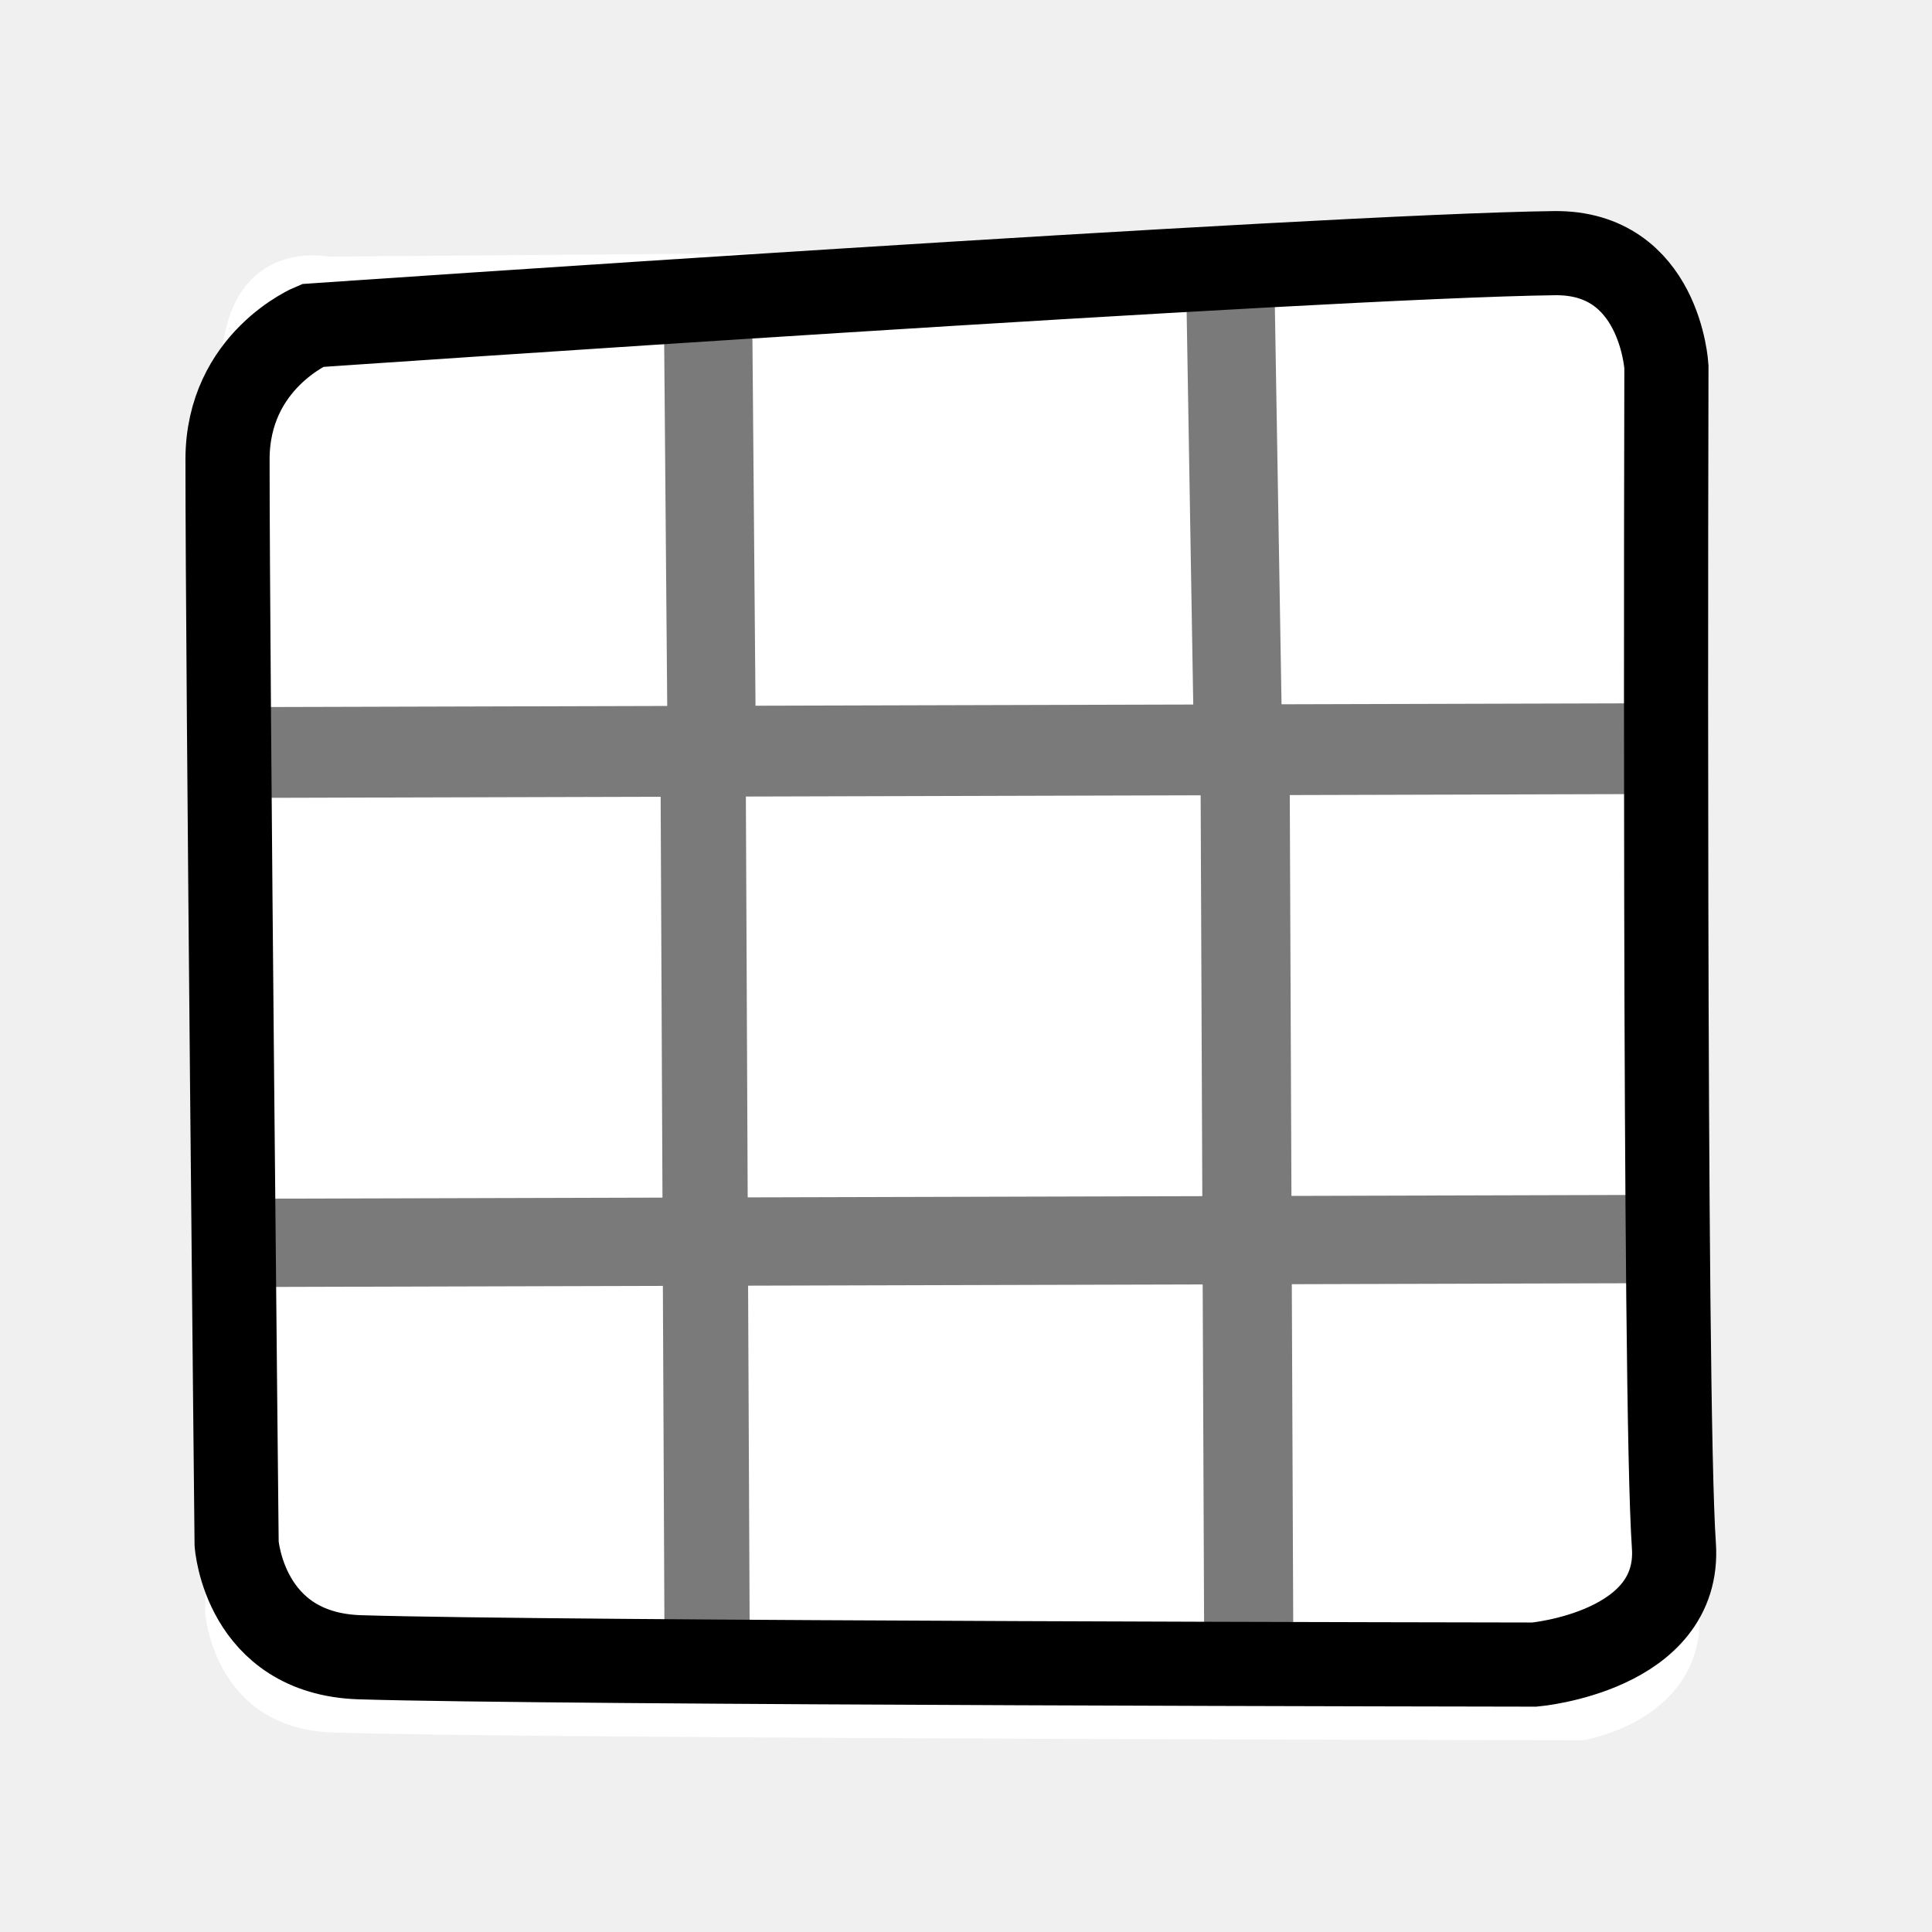
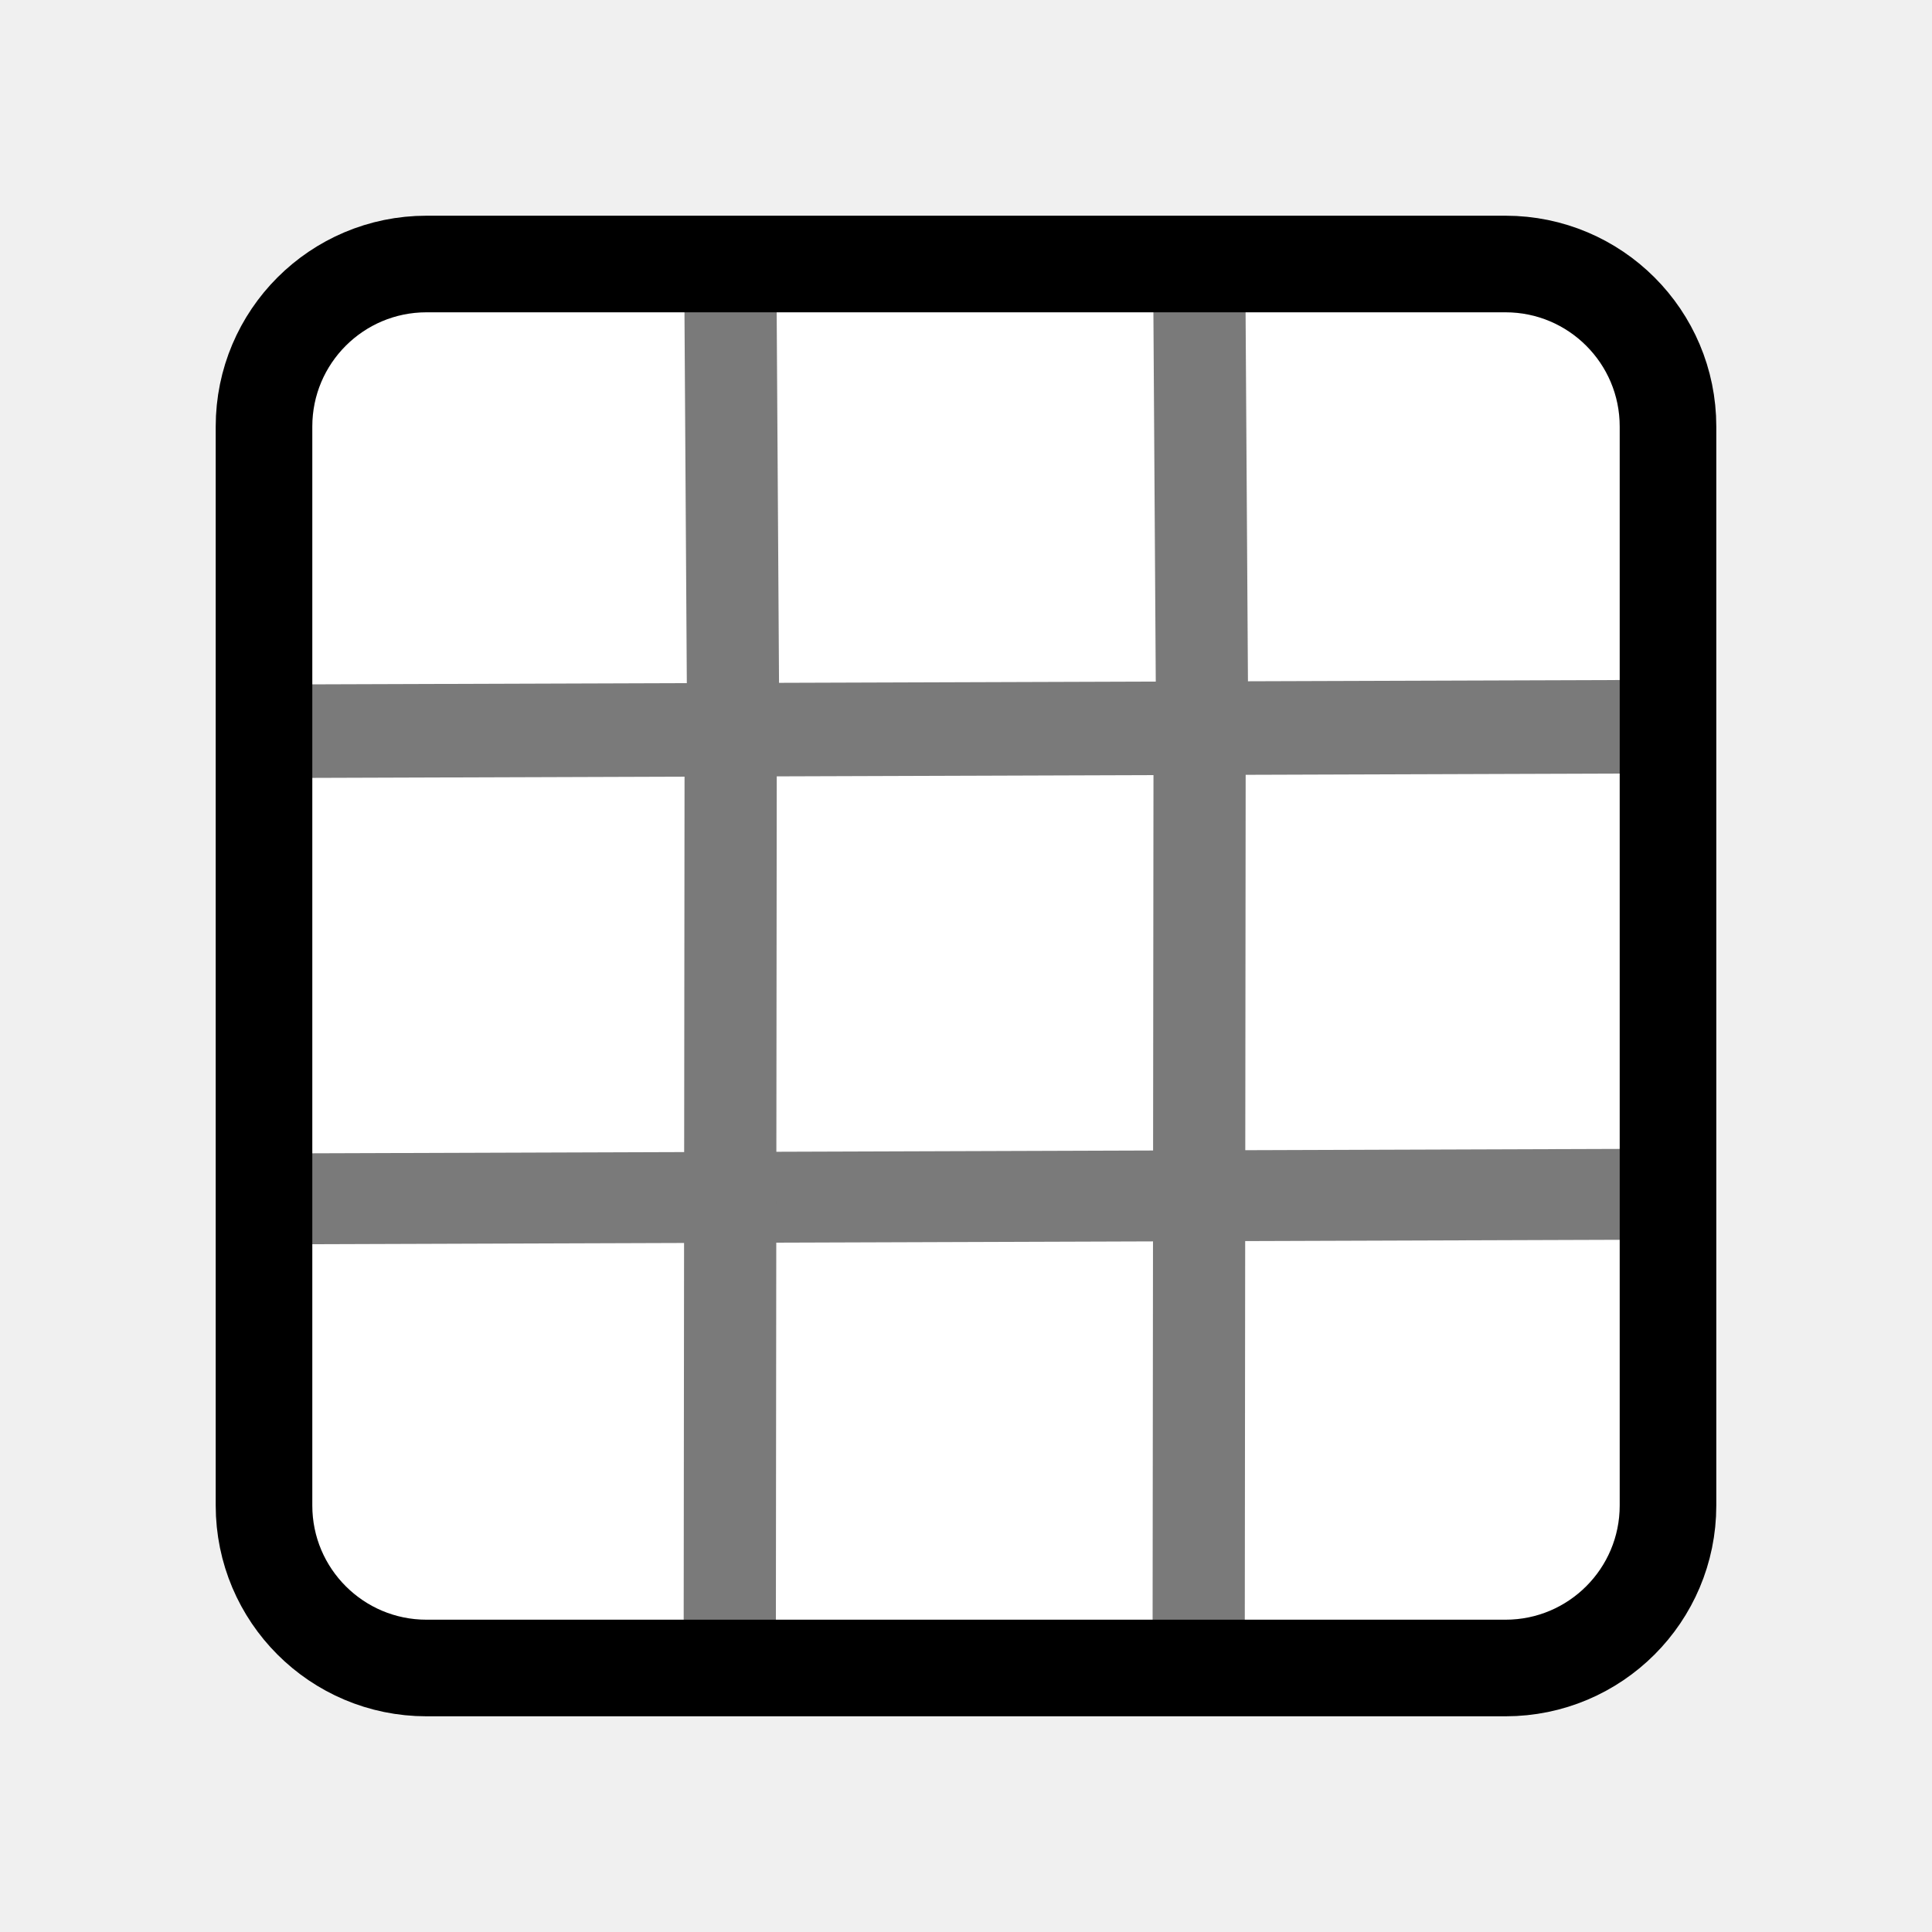
<svg xmlns="http://www.w3.org/2000/svg" xmlns:xlink="http://www.w3.org/1999/xlink" id="svg1340" width="400" height="400" version="1.0">
  <defs id="defs1343">
    <linearGradient xlink:href="#linearGradient12250" id="linearGradient12264" gradientUnits="userSpaceOnUse" gradientTransform="matrix(23.31323,0,0,22.50934,4505.347,-3714.886)" x1="-166.822" y1="194.504" x2="-171.67" y2="189.668" />
    <linearGradient xlink:href="#linearGradient12250" id="linearGradient12256" x1="-166.822" y1="194.504" x2="-171.67" y2="189.668" gradientUnits="userSpaceOnUse" gradientTransform="matrix(22.50934,0,0,22.50934,4122.778,-3710.927)" />
    <linearGradient id="linearGradient12250">
      <stop style="stop-color:#0092dc;stop-opacity:1;" offset="0" id="stop12252" />
      <stop style="stop-color:#ffffff;stop-opacity:1;" offset="1" id="stop12254" />
    </linearGradient>
    <linearGradient xlink:href="#linearGradient12250" id="linearGradient12260" gradientUnits="userSpaceOnUse" gradientTransform="matrix(24.73436,0,0,22.50934,4619.879,-3714.886)" x1="-166.822" y1="194.504" x2="-171.67" y2="189.668" />
    <linearGradient id="linearGradient10476">
      <stop style="stop-color:#0018ff;stop-opacity:1;" offset="0" id="stop10478" />
      <stop style="stop-color:#4c67e4;stop-opacity:1;" offset="1" id="stop10480" />
    </linearGradient>
    <linearGradient id="linearGradient9578">
      <stop style="stop-color:#ffffff;stop-opacity:1;" offset="0" id="stop9580" />
      <stop style="stop-color:#d3d3d3;stop-opacity:1;" offset="1" id="stop9582" />
    </linearGradient>
    <linearGradient id="linearGradient2250">
      <stop style="stop-color:#ff0000;stop-opacity:1;" offset="0" id="stop2252" />
      <stop style="stop-color:#850000;stop-opacity:1;" offset="1" id="stop2254" />
    </linearGradient>
    <linearGradient id="linearGradient2244">
      <stop id="stop2246" offset="0" style="stop-color:#6fff58;stop-opacity:1;" />
      <stop id="stop2248" offset="1" style="stop-color:#327e29;stop-opacity:1;" />
    </linearGradient>
    <linearGradient id="linearGradient2232">
      <stop style="stop-color:#0030ff;stop-opacity:1;" offset="0" id="stop2234" />
      <stop style="stop-color:#02116f;stop-opacity:1;" offset="1" id="stop2236" />
    </linearGradient>
  </defs>
-   <path style="fill:white;fill-opacity:1;fill-rule:evenodd;stroke:none;stroke-width:1px;stroke-linecap:butt;stroke-linejoin:miter;stroke-opacity:1" d="M 42.462,333.783 C 42.462,333.783 44.069,357.892 68.981,358.695 C 110.07,360.021 327.744,360.302 327.744,360.302 C 327.744,360.302 353.459,356.284 351.852,332.979 C 349.63,300.751 350.245,75.824 350.245,75.824 C 350.245,75.824 348.864,50.626 326.137,50.912 C 275.907,51.544 67.948,53.132 67.948,53.132 C 67.948,53.132 45.677,48.501 45.676,78.235 C 45.676,124.048 42.462,333.783 42.462,333.783 z " id="path14018" />
-   <path style="fill:#7a7a7a;fill-opacity:1;fill-rule:evenodd;stroke:#7a7a7a;stroke-width:18.454px;stroke-linecap:butt;stroke-linejoin:miter;stroke-opacity:1" d="M 257.785,159.173 L 258.589,352.49 L 257.785,159.173 z " id="path13141" />
-   <path style="fill:#7a7a7a;fill-opacity:1;fill-rule:evenodd;stroke:#7a7a7a;stroke-width:17.644px;stroke-linecap:butt;stroke-linejoin:miter;stroke-opacity:1" d="M 145.579,159.787 L 146.383,336.505 L 145.579,159.787 z " id="path14910" />
-   <path style="fill:none;fill-opacity:1;fill-rule:evenodd;stroke:#7a7a7a;stroke-width:18.797px;stroke-linecap:butt;stroke-linejoin:miter;stroke-opacity:1" d="M 55.48,155.782 L 350.157,154.978 L 55.48,155.782 z " id="path10496" />
-   <path style="fill:none;fill-opacity:1;fill-rule:evenodd;stroke:#7a7a7a;stroke-width:18.278px;stroke-linecap:butt;stroke-linejoin:miter;stroke-opacity:1" d="M 146.566,60.956 L 147.369,156.586 L 146.566,60.956 z " id="path10498" />
-   <path style="fill:none;fill-opacity:1;fill-rule:evenodd;stroke:#7a7a7a;stroke-width:18.278px;stroke-linecap:butt;stroke-linejoin:miter;stroke-opacity:1" d="M 254.709,57.742 L 256.316,153.371 L 254.709,57.742 z " id="path11373" />
-   <path style="fill:#7a7a7a;fill-opacity:1;fill-rule:evenodd;stroke:#7a7a7a;stroke-width:18.278px;stroke-linecap:butt;stroke-linejoin:miter;stroke-opacity:1" d="M 54.15,257.313 L 350.683,256.509 L 54.15,257.313 z " id="path13143" />
-   <path style="fill:none;fill-opacity:0.75;fill-rule:evenodd;stroke:black;stroke-width:17.421px;stroke-linecap:butt;stroke-linejoin:miter;stroke-opacity:1" d="M 48.99,319.586 C 48.99,319.586 50.535,342.357 74.496,343.116 C 114.015,344.368 317.69,344.634 317.69,344.634 C 317.69,344.634 348.106,341.975 346.56,319.964 C 344.423,289.524 345.014,75.942 345.014,75.942 C 345.014,75.942 343.686,52.143 321.827,52.413 C 273.516,53.01 64.662,67.387 64.662,67.387 C 64.662,67.387 47.107,74.638 47.107,95.131 C 47.107,138.402 48.99,319.586 48.99,319.586 z " id="path10494" />
+   <path style="fill:#ffffff;fill-opacity:1;fill-rule:evenodd;stroke:none;stroke-width:1px;stroke-linecap:butt;stroke-linejoin:miter;stroke-opacity:1" d="M 51.396,321.568 C 51.396,321.568 52.922,344.393 76.572,345.154 C 115.581,346.409 322.235,346.676 322.235,346.676 C 322.235,346.676 346.648,342.872 345.123,320.807 C 343.012,290.295 343.597,77.339 343.597,77.339 C 343.597,77.339 342.286,53.483 320.709,53.753 C 273.023,54.352 75.591,55.855 75.591,55.855 C 75.591,55.855 54.448,51.471 54.448,79.622 C 54.447,122.996 51.396,321.568 51.396,321.568 z" id="path14018" />
+   <path style="fill:#7a7a7a;fill-opacity:1;fill-rule:evenodd;stroke:#7a7a7a;stroke-width:19.086px;stroke-linecap:butt;stroke-linejoin:miter;stroke-opacity:1" d="M 248.279,54.75 L 248.902,151.979 L 248.279,54.75 z M 248.36,158.976 L 248.171,342.321 L 248.36,158.976 z" id="path13141" />
+   <path style="fill:none;fill-opacity:1;fill-rule:evenodd;stroke:#7a7a7a;stroke-width:19.364px;stroke-linecap:butt;stroke-linejoin:miter;stroke-opacity:1" d="M 64.024,151.373 L 339.413,150.46 L 64.024,151.373 z" id="path10496" />
+   <path style="fill:#7a7a7a;fill-opacity:1;fill-rule:evenodd;stroke:#7a7a7a;stroke-width:18.818px;stroke-linecap:butt;stroke-linejoin:miter;stroke-opacity:1" d="M 61.846,248.198 L 335.972,247.277 L 61.846,248.198 z" id="path13143" />
+   <path style="fill:#7a7a7a;fill-opacity:1;fill-rule:evenodd;stroke:#7a7a7a;stroke-width:19.09px;stroke-linecap:butt;stroke-linejoin:miter;stroke-opacity:1" d="M 151.193,54.473 L 151.813,152.335 L 151.193,54.473 z M 151.274,159.377 L 151.086,343.915 L 151.274,159.377 z" id="path3201" />
+   <rect style="fill:none;fill-opacity:1;stroke:#000000;stroke-width:20;stroke-linejoin:round;stroke-miterlimit:4;stroke-dasharray:none;stroke-opacity:1" id="rect2415" width="290.681" height="290.681" x="54.66" y="54.66" ry="33.647" />
</svg>
